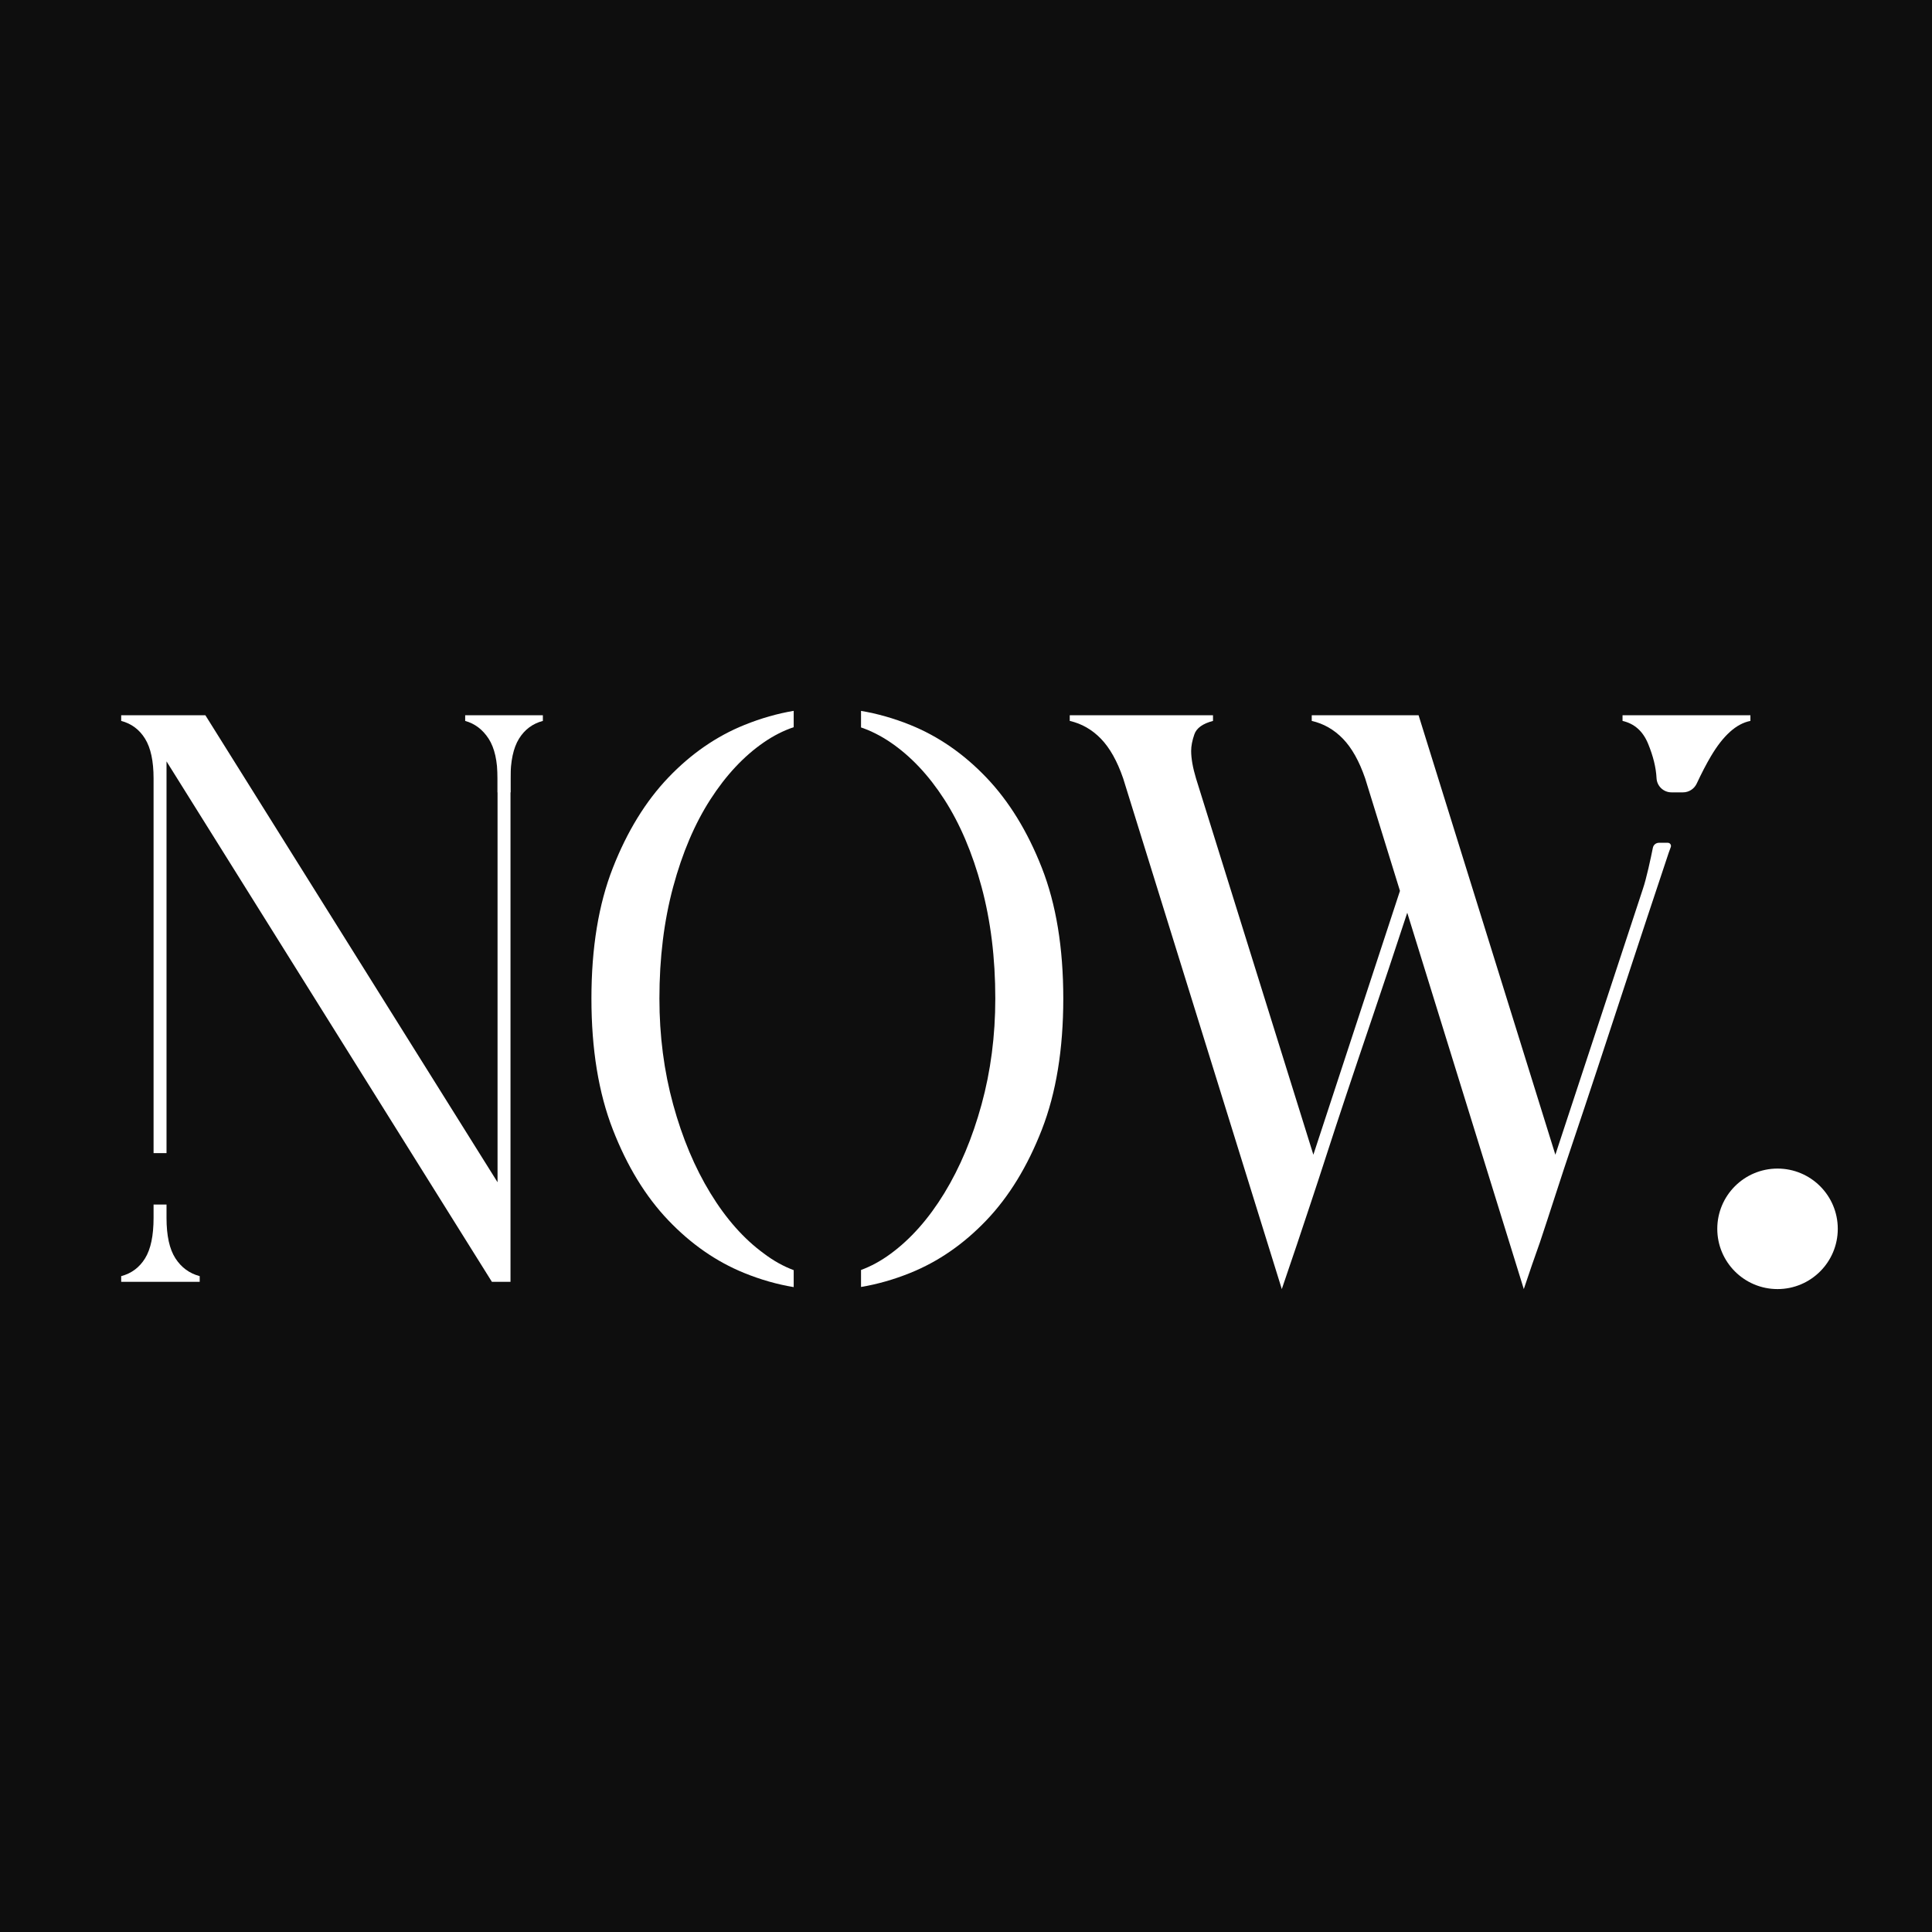
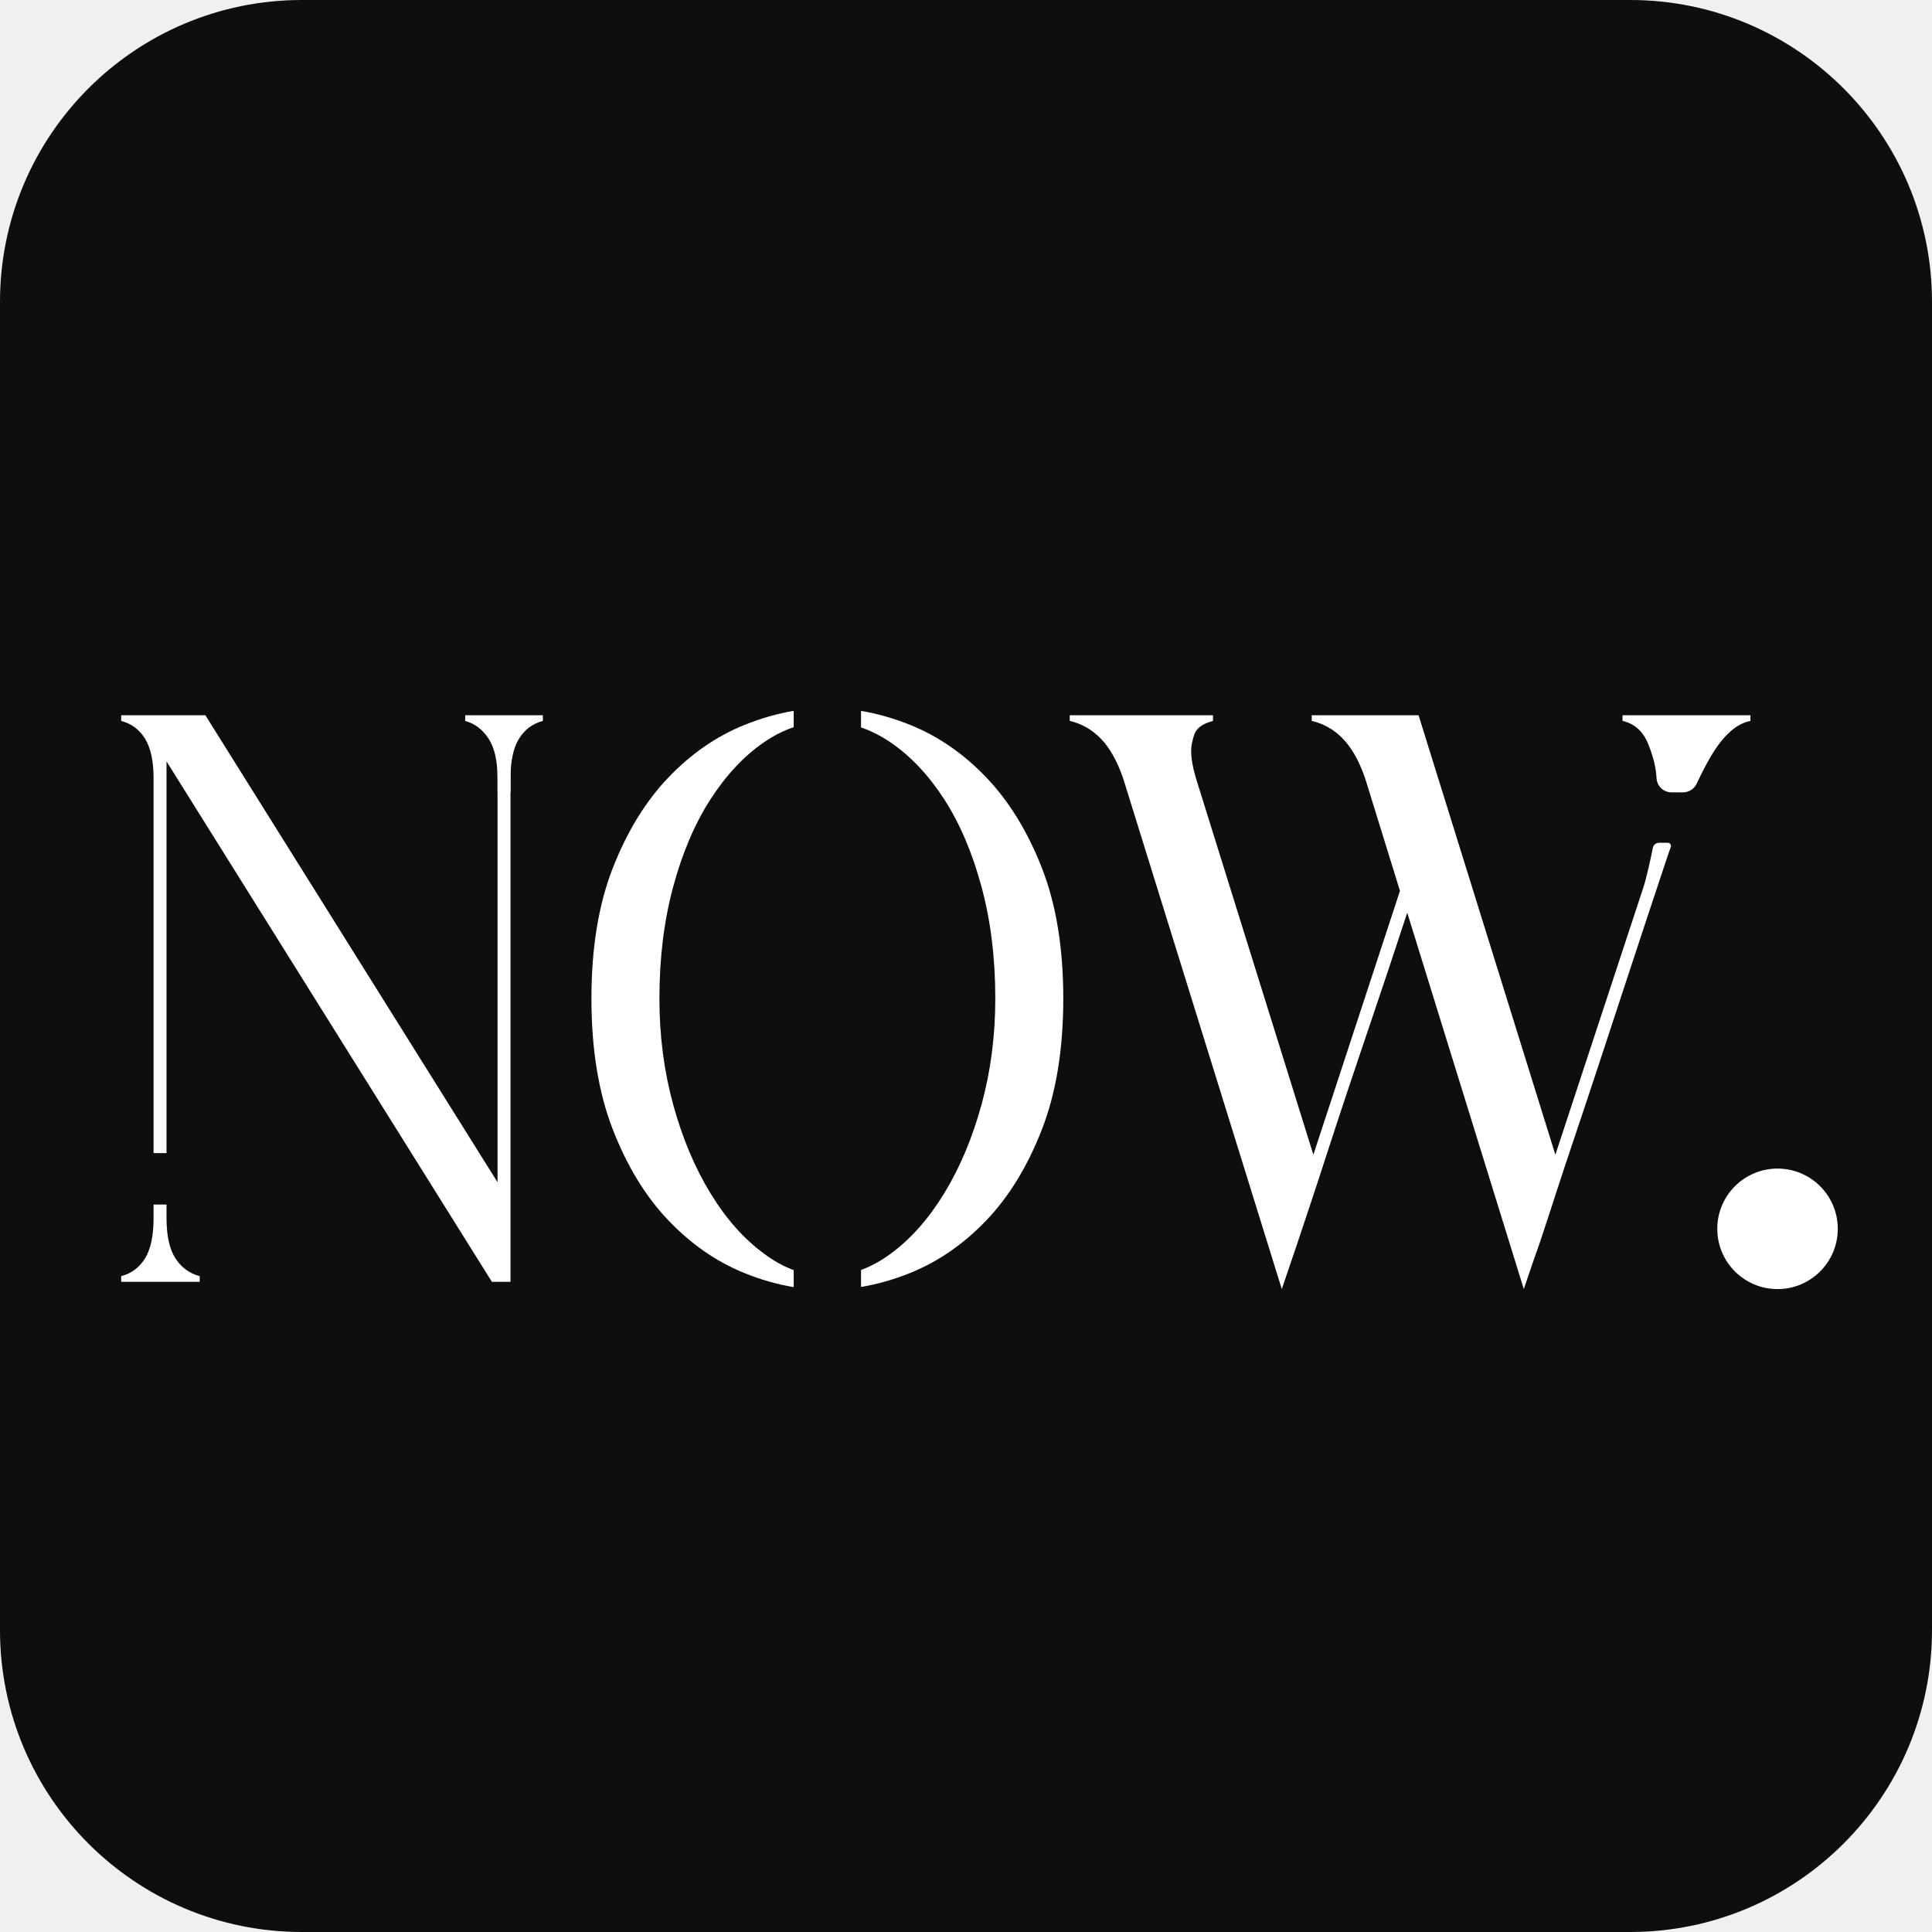
<svg xmlns="http://www.w3.org/2000/svg" viewBox="0 0 512 512">
-   <rect width="512" height="512" fill="#0e0e0e" />
+   <rect width="512" height="512" rx="80" fill="#0e0e0e" />
  <g transform="translate(256,265) scale(0.8) translate(-970,-540)">
    <g fill="white">
      <g transform="matrix(1,0,0,1,995.122,583.093)">
        <path d="M0,-86.868C-4.738,-98.933 -10.857,-108.895 -18.366,-116.763C-25.873,-124.626 -34.275,-130.437 -43.567,-134.19C-49.043,-136.401 -54.485,-137.942 -59.896,-138.851L-59.896,-133.37C-56.573,-132.233 -53.319,-130.59 -50.137,-128.426C-43.434,-123.868 -37.493,-117.567 -32.308,-109.523C-27.125,-101.48 -23.016,-91.829 -19.975,-80.567C-16.937,-69.307 -15.416,-56.973 -15.416,-43.569C-15.416,-31.235 -16.937,-19.526 -19.975,-8.445C-23.016,2.639 -27.125,12.426 -32.308,20.913C-37.493,29.404 -43.434,36.107 -50.137,41.021C-53.319,43.356 -56.573,45.129 -59.896,46.354L-59.896,51.983C-54.485,51.074 -49.043,49.532 -43.567,47.321C-34.275,43.569 -25.873,37.761 -18.366,29.895C-10.857,22.03 -4.738,12.023 0,-0.135C4.733,-12.287 7.105,-26.765 7.105,-43.569C7.105,-60.367 4.733,-74.803 0,-86.868" />
      </g>
      <g transform="matrix(1,0,0,1,903.026,455.366)">
        <path d="M0,168.613C-6.614,163.788 -12.513,157.131 -17.695,148.639C-22.882,140.153 -26.991,130.366 -30.029,119.282C-33.069,108.2 -34.586,96.491 -34.586,84.157C-34.586,70.754 -33.069,58.42 -30.029,47.159C-26.991,35.898 -22.882,26.246 -17.695,18.203C-12.513,10.16 -6.614,3.859 0,-0.699C3.213,-2.914 6.512,-4.586 9.895,-5.725L9.895,-11.141C4.513,-10.235 -0.929,-8.687 -6.435,-6.464C-15.731,-2.71 -24.13,3.1 -31.638,10.964C-39.145,18.831 -45.269,28.794 -50.002,40.859C-54.74,52.924 -57.107,67.36 -57.107,84.157C-57.107,100.961 -54.74,115.44 -50.002,127.592C-45.269,139.75 -39.145,149.757 -31.638,157.621C-24.13,165.488 -15.776,171.295 -6.568,175.048C-1.065,177.292 4.422,178.851 9.895,179.754L9.895,174.133C6.512,172.883 3.213,171.046 0,168.613" />
      </g>
      <g transform="matrix(1,0,0,1,700.872,628.953)">
        <path d="M0,-16.771C0,-10.872 -0.937,-6.402 -2.815,-3.364C-4.691,-0.325 -7.331,1.64 -10.725,2.533L-10.725,4.41L15.282,4.41L15.282,2.533C11.885,1.64 9.204,-0.325 7.239,-3.364C5.271,-6.402 4.29,-10.872 4.29,-16.771L4.29,-21.181L0,-21.181L0,-16.771Z" />
      </g>
      <g transform="matrix(1,0,0,1,814.819,616.335)">
        <path d="M0,-153.622L0,-15.95L-96.788,-170.65L-124.672,-170.65L-124.672,-168.773C-121.278,-167.877 -118.639,-165.912 -116.763,-162.874C-114.885,-159.832 -113.947,-155.455 -113.947,-149.737L-113.947,-25.592L-109.657,-25.592L-109.657,-155.368L-1.877,17.028L4.29,17.028L4.29,-153.622L0,-153.622Z" />
      </g>
      <g transform="matrix(1,0,0,1,819.109,450.314)">
        <path d="M0,16.285C0,10.566 0.938,6.189 2.814,3.147C4.692,0.11 7.327,-1.855 10.724,-2.751L10.724,-4.629L-15.014,-4.629L-15.014,-2.751C-11.797,-1.855 -9.208,0.11 -7.239,3.147C-5.274,6.189 -4.29,10.566 -4.29,16.285L-4.29,20.914L0,20.914L0,16.285Z" />
      </g>
      <g transform="matrix(1,0,0,1,1194.19,578.131)">
        <path d="M0,-74.802L-28.955,13.138L-74.267,-132.446L-109.657,-132.446L-109.657,-130.569C-105.728,-129.673 -102.284,-127.708 -99.335,-124.67C-96.386,-121.628 -93.931,-117.251 -91.963,-111.532L-80.434,-74.266L-109.121,13.138L-147.997,-111.532C-149.069,-115.106 -149.605,-118.144 -149.605,-120.648C-149.605,-122.257 -149.25,-124.088 -148.533,-126.145C-147.821,-128.198 -145.765,-129.673 -142.367,-130.569L-142.367,-132.446L-189.822,-132.446L-189.822,-130.569C-185.894,-129.673 -182.45,-127.708 -179.5,-124.67C-176.551,-121.628 -174.097,-117.251 -172.127,-111.532L-119.578,57.644C-117.793,52.462 -116.138,47.59 -114.617,43.033C-113.101,38.476 -111.535,33.784 -109.925,28.957C-108.316,24.132 -106.574,18.815 -104.698,13.006C-102.82,7.198 -100.634,0.537 -98.129,-6.97C-95.627,-14.477 -92.725,-23.099 -89.415,-32.843C-86.109,-42.582 -82.31,-53.976 -78.021,-67.027L-39.412,57.644C-37.628,52.282 -35.839,47.1 -34.05,42.095C-32.441,37.268 -30.745,32.086 -28.955,26.544C-27.172,21.007 -25.16,14.927 -22.924,8.313C-20.691,1.701 -18.098,-6.073 -15.147,-15.012C-12.199,-23.949 -8.806,-34.271 -4.96,-45.979C-1.119,-57.685 3.394,-71.316 8.58,-86.867C8.814,-87.515 9.048,-88.153 9.28,-88.783C9.533,-89.469 9.026,-90.196 8.296,-90.196L5.353,-90.196C4.379,-90.196 3.541,-89.513 3.349,-88.559C2.708,-85.374 1.228,-78.348 0,-74.802" />
      </g>
      <g transform="matrix(1,0,0,1,1216.71,457.554)">
        <path d="M0,1.805C4.109,-5.166 8.487,-9.095 13.138,-9.991L13.138,-11.869L-29.224,-11.869L-29.224,-9.991C-25.295,-9.095 -22.479,-6.594 -20.778,-2.485C-19.082,1.63 -18.144,5.425 -17.964,8.911C-17.963,8.93 -17.962,8.95 -17.961,8.969C-17.828,11.605 -15.654,13.674 -13.015,13.674L-9.199,13.674C-7.246,13.674 -5.479,12.534 -4.65,10.765C-3.031,7.304 -1.481,4.314 0,1.805" />
      </g>
      <g transform="matrix(0,-1,-1,0,1238.83,595.856)">
        <path d="M-19.959,-19.959C-30.982,-19.959 -39.918,-11.022 -39.918,0C-39.918,11.023 -30.982,19.959 -19.959,19.959C-8.936,19.959 -0,11.023 -0,0C-0,-11.022 -8.936,-19.959 -19.959,-19.959" />
      </g>
    </g>
  </g>
</svg>
